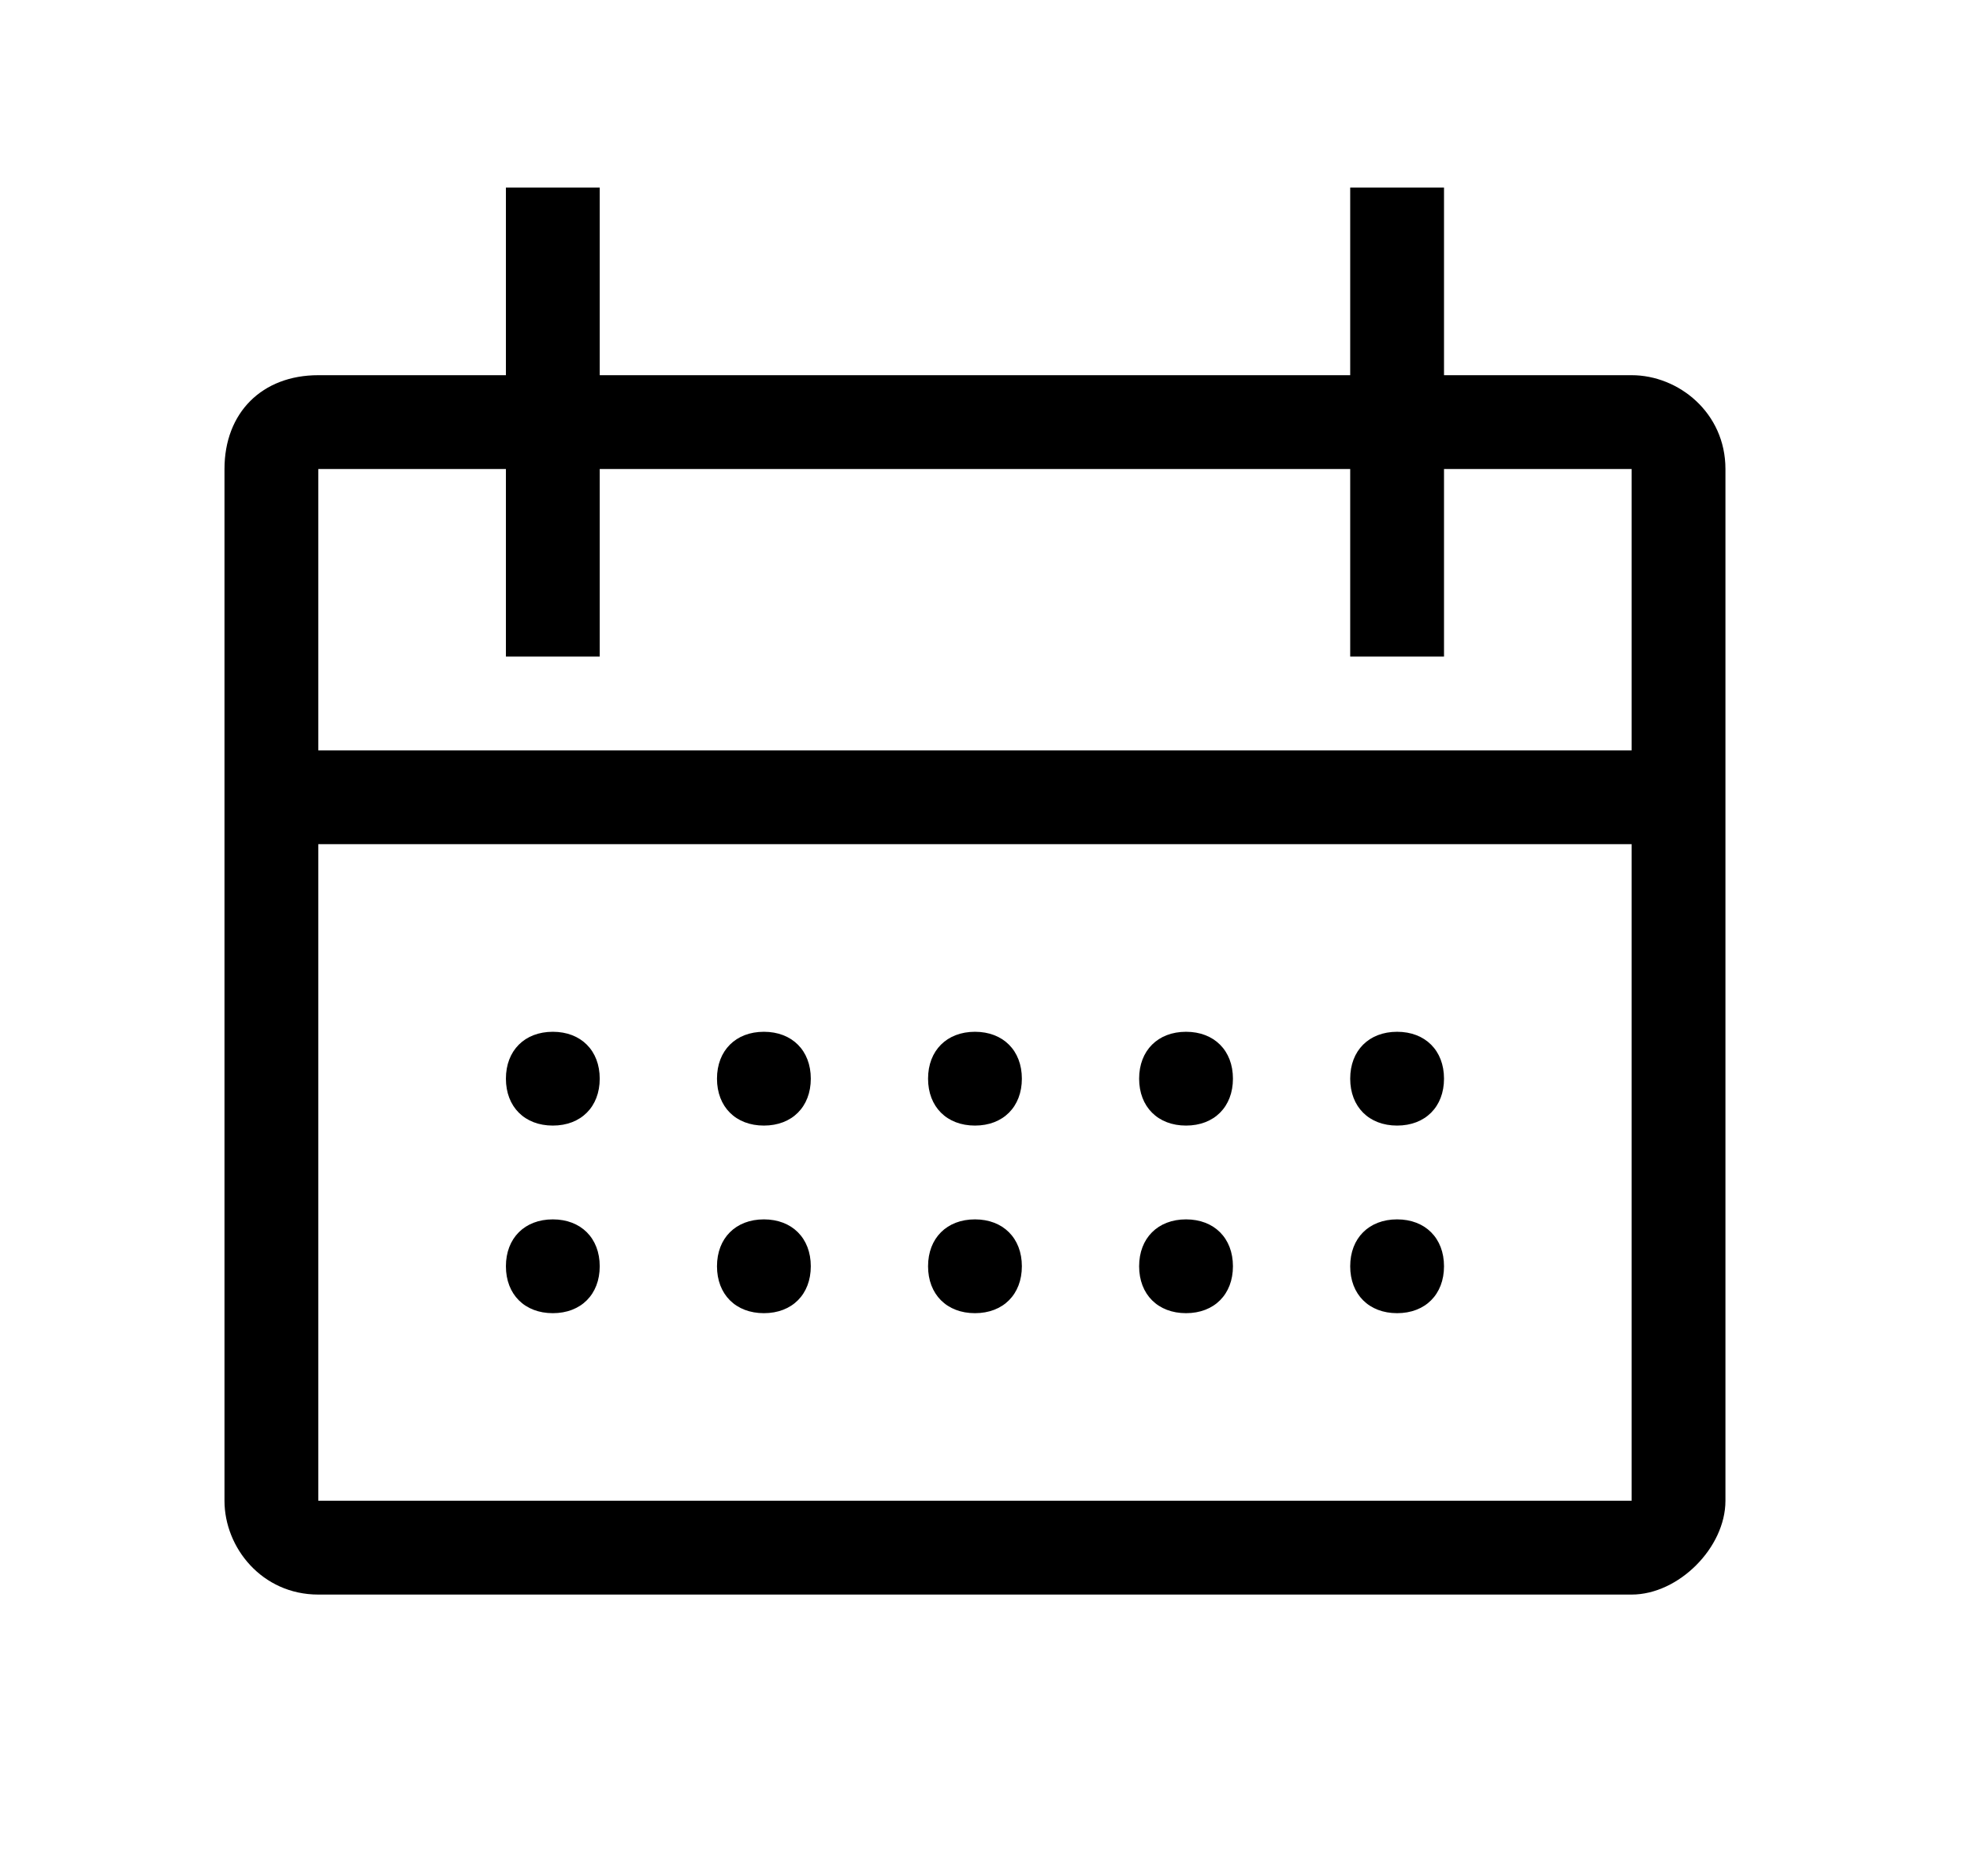
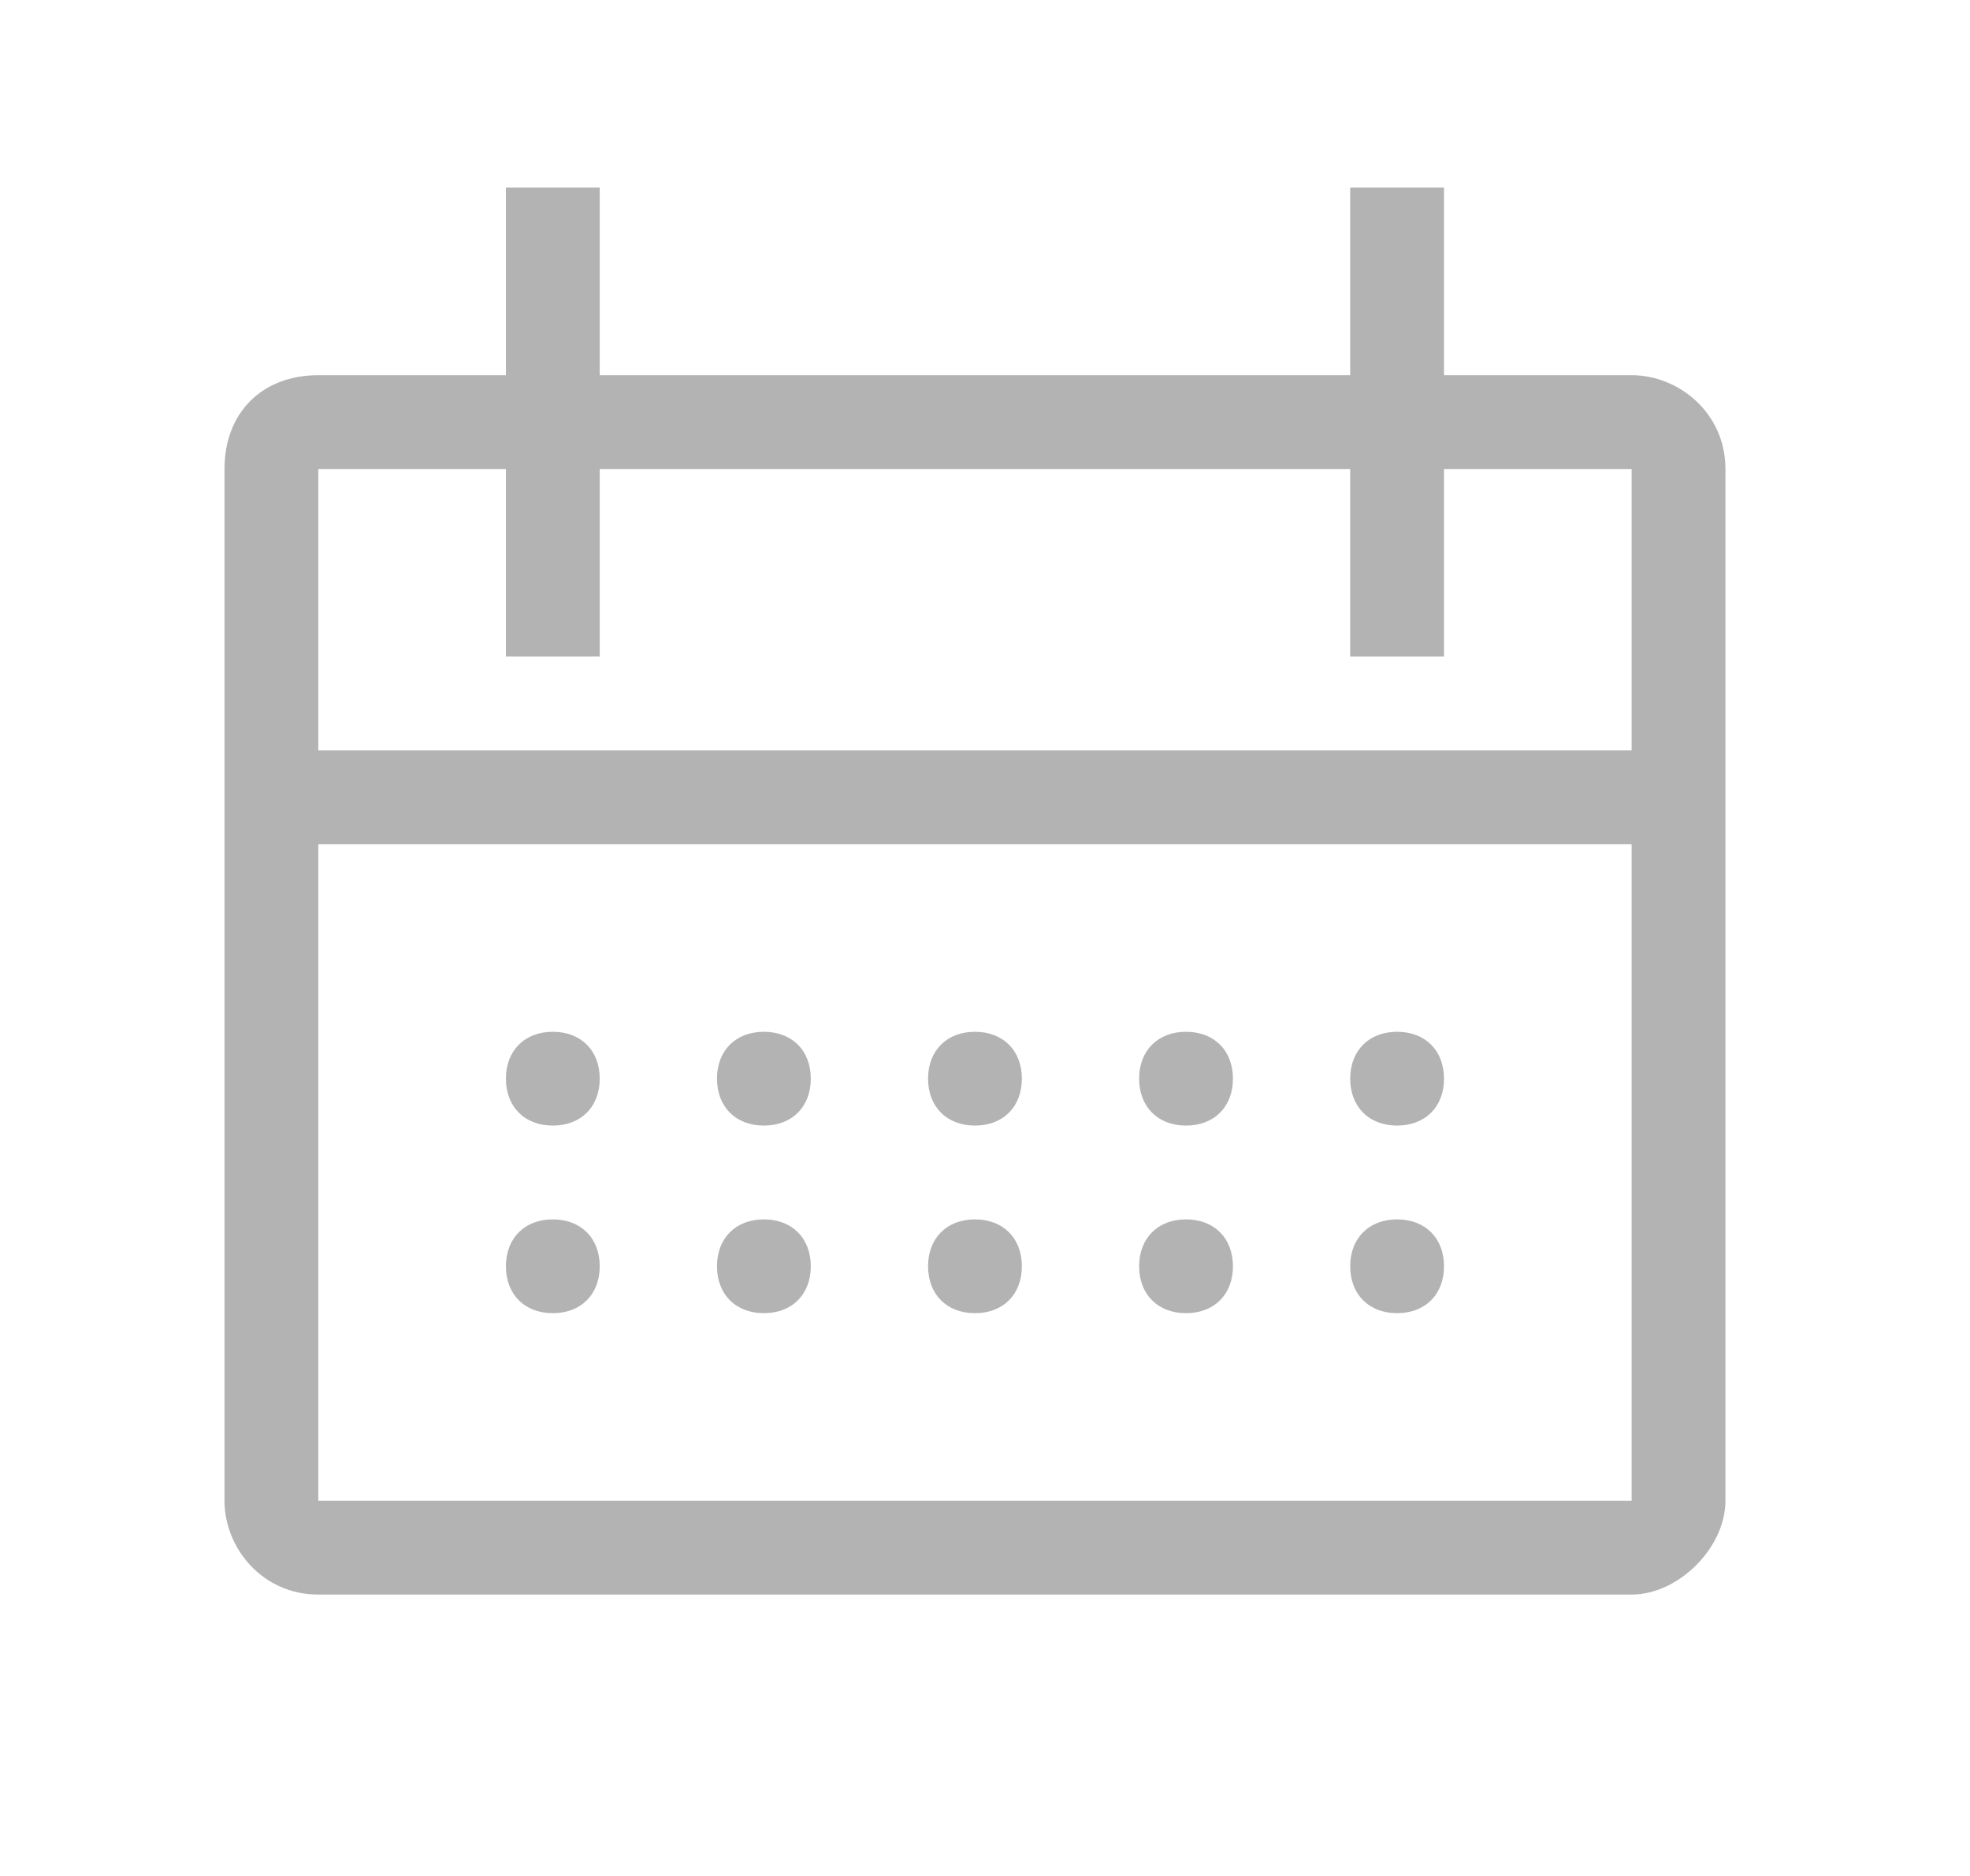
- <svg xmlns="http://www.w3.org/2000/svg" width="21" height="20" viewBox="0 0 21 20" fill="none">
+ <svg xmlns="http://www.w3.org/2000/svg" width="21" height="20" viewBox="0 0 21 20" fill="none" fill-opacity="0.3">
  <path d="M8.143 12C8.443 12 8.643 11.8 8.643 11.5C8.643 11.2 8.443 11 8.143 11C7.843 11 7.643 11.2 7.643 11.5C7.643 11.8 7.843 12 8.143 12Z" fill="black" />
  <path d="M17.393 4H15.393V2H14.393V4H6.393V2H5.393V4H3.393C2.793 4 2.393 4.4 2.393 5V16C2.393 16.5 2.793 17 3.393 17H17.393C17.893 17 18.393 16.5 18.393 16V5C18.393 4.4 17.893 4 17.393 4ZM17.393 16H3.393V9H17.393V16ZM3.393 8V5H5.393V7H6.393V5H14.393V7H15.393V5H17.393V8H3.393Z" fill="black" />
  <path d="M10.393 12C10.693 12 10.893 11.8 10.893 11.5C10.893 11.2 10.693 11 10.393 11C10.093 11 9.893 11.2 9.893 11.5C9.893 11.8 10.093 12 10.393 12Z" fill="black" />
  <path d="M12.643 12C12.943 12 13.143 11.8 13.143 11.5C13.143 11.2 12.943 11 12.643 11C12.343 11 12.143 11.2 12.143 11.5C12.143 11.8 12.343 12 12.643 12Z" fill="black" />
  <path d="M8.143 13C7.843 13 7.643 13.2 7.643 13.5C7.643 13.8 7.843 14 8.143 14C8.443 14 8.643 13.8 8.643 13.5C8.643 13.2 8.443 13 8.143 13Z" fill="black" />
  <path d="M5.893 12C6.193 12 6.393 11.8 6.393 11.5C6.393 11.2 6.193 11 5.893 11C5.593 11 5.393 11.2 5.393 11.5C5.393 11.8 5.593 12 5.893 12Z" fill="black" />
  <path d="M5.893 13C5.593 13 5.393 13.2 5.393 13.5C5.393 13.8 5.593 14 5.893 14C6.193 14 6.393 13.8 6.393 13.5C6.393 13.2 6.193 13 5.893 13Z" fill="black" />
  <path d="M10.393 13C10.093 13 9.893 13.2 9.893 13.5C9.893 13.8 10.093 14 10.393 14C10.693 14 10.893 13.8 10.893 13.5C10.893 13.2 10.693 13 10.393 13Z" fill="black" />
  <path d="M12.643 13C12.343 13 12.143 13.2 12.143 13.5C12.143 13.8 12.343 14 12.643 14C12.943 14 13.143 13.8 13.143 13.5C13.143 13.2 12.943 13 12.643 13Z" fill="black" />
  <path d="M14.893 12C15.193 12 15.393 11.8 15.393 11.5C15.393 11.2 15.193 11 14.893 11C14.593 11 14.393 11.2 14.393 11.5C14.393 11.8 14.593 12 14.893 12Z" fill="black" />
  <path d="M14.893 13C14.593 13 14.393 13.2 14.393 13.5C14.393 13.8 14.593 14 14.893 14C15.193 14 15.393 13.8 15.393 13.5C15.393 13.2 15.193 13 14.893 13Z" fill="black" />
</svg>
